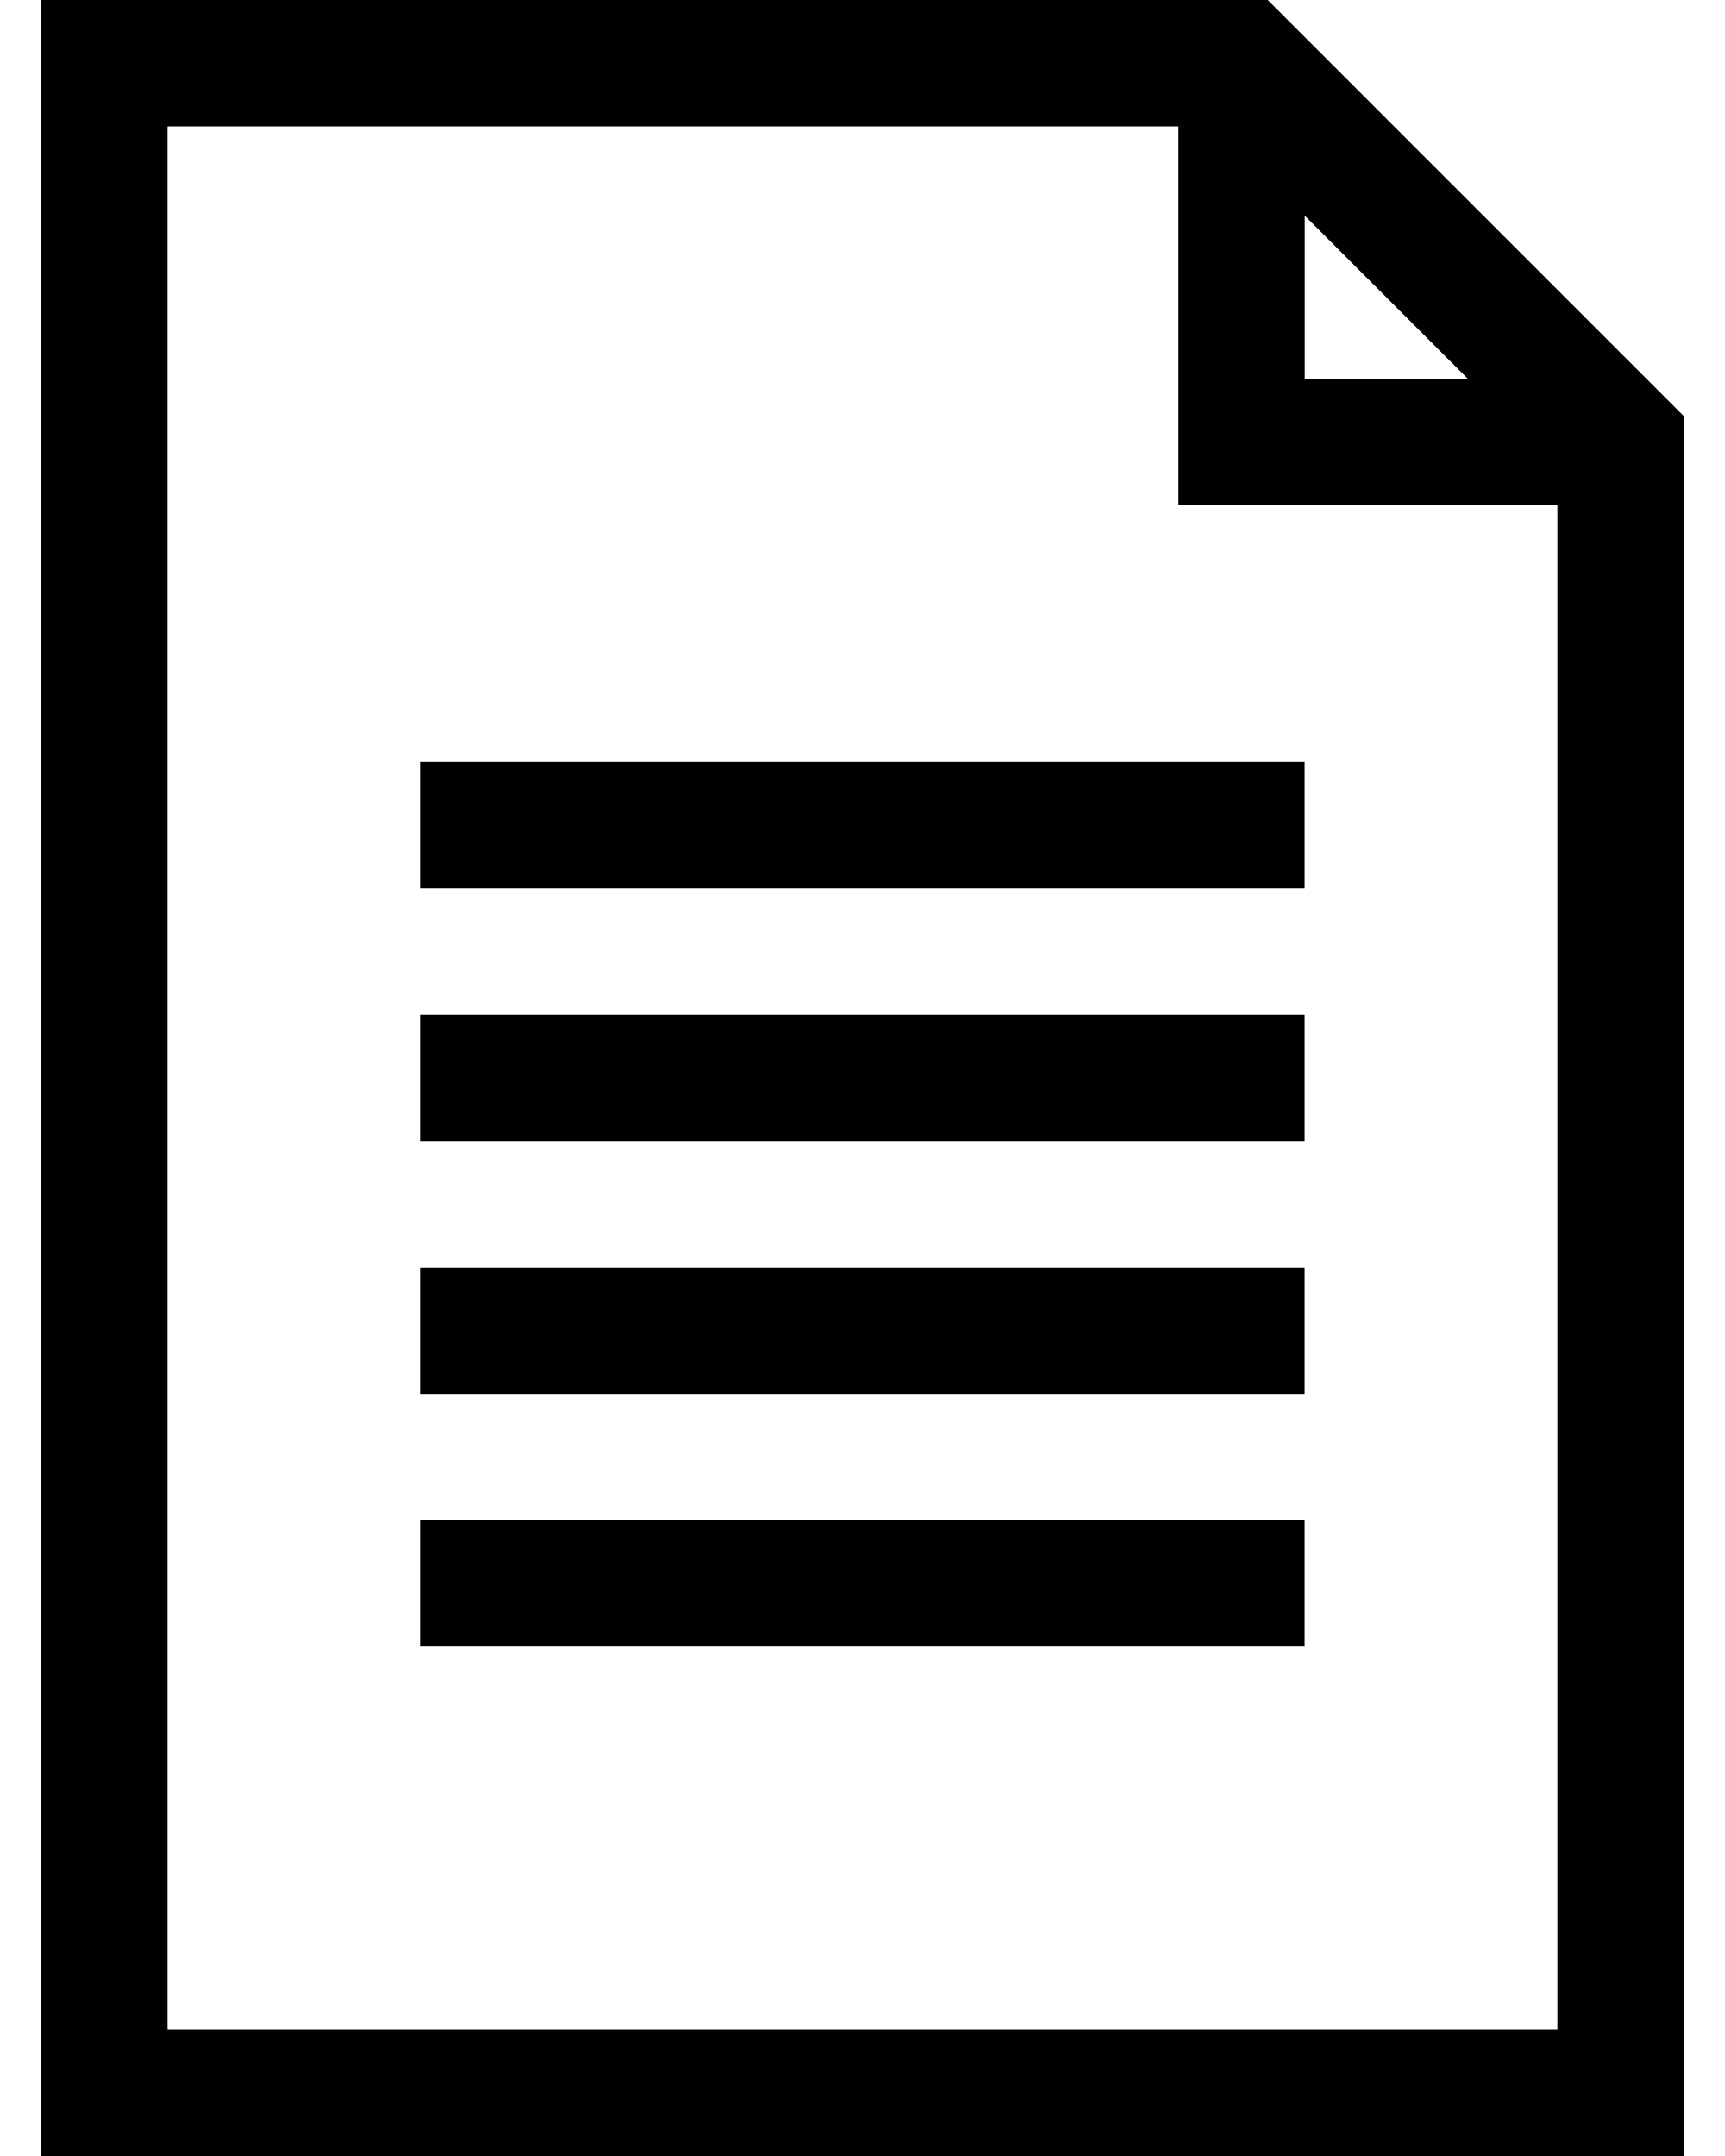
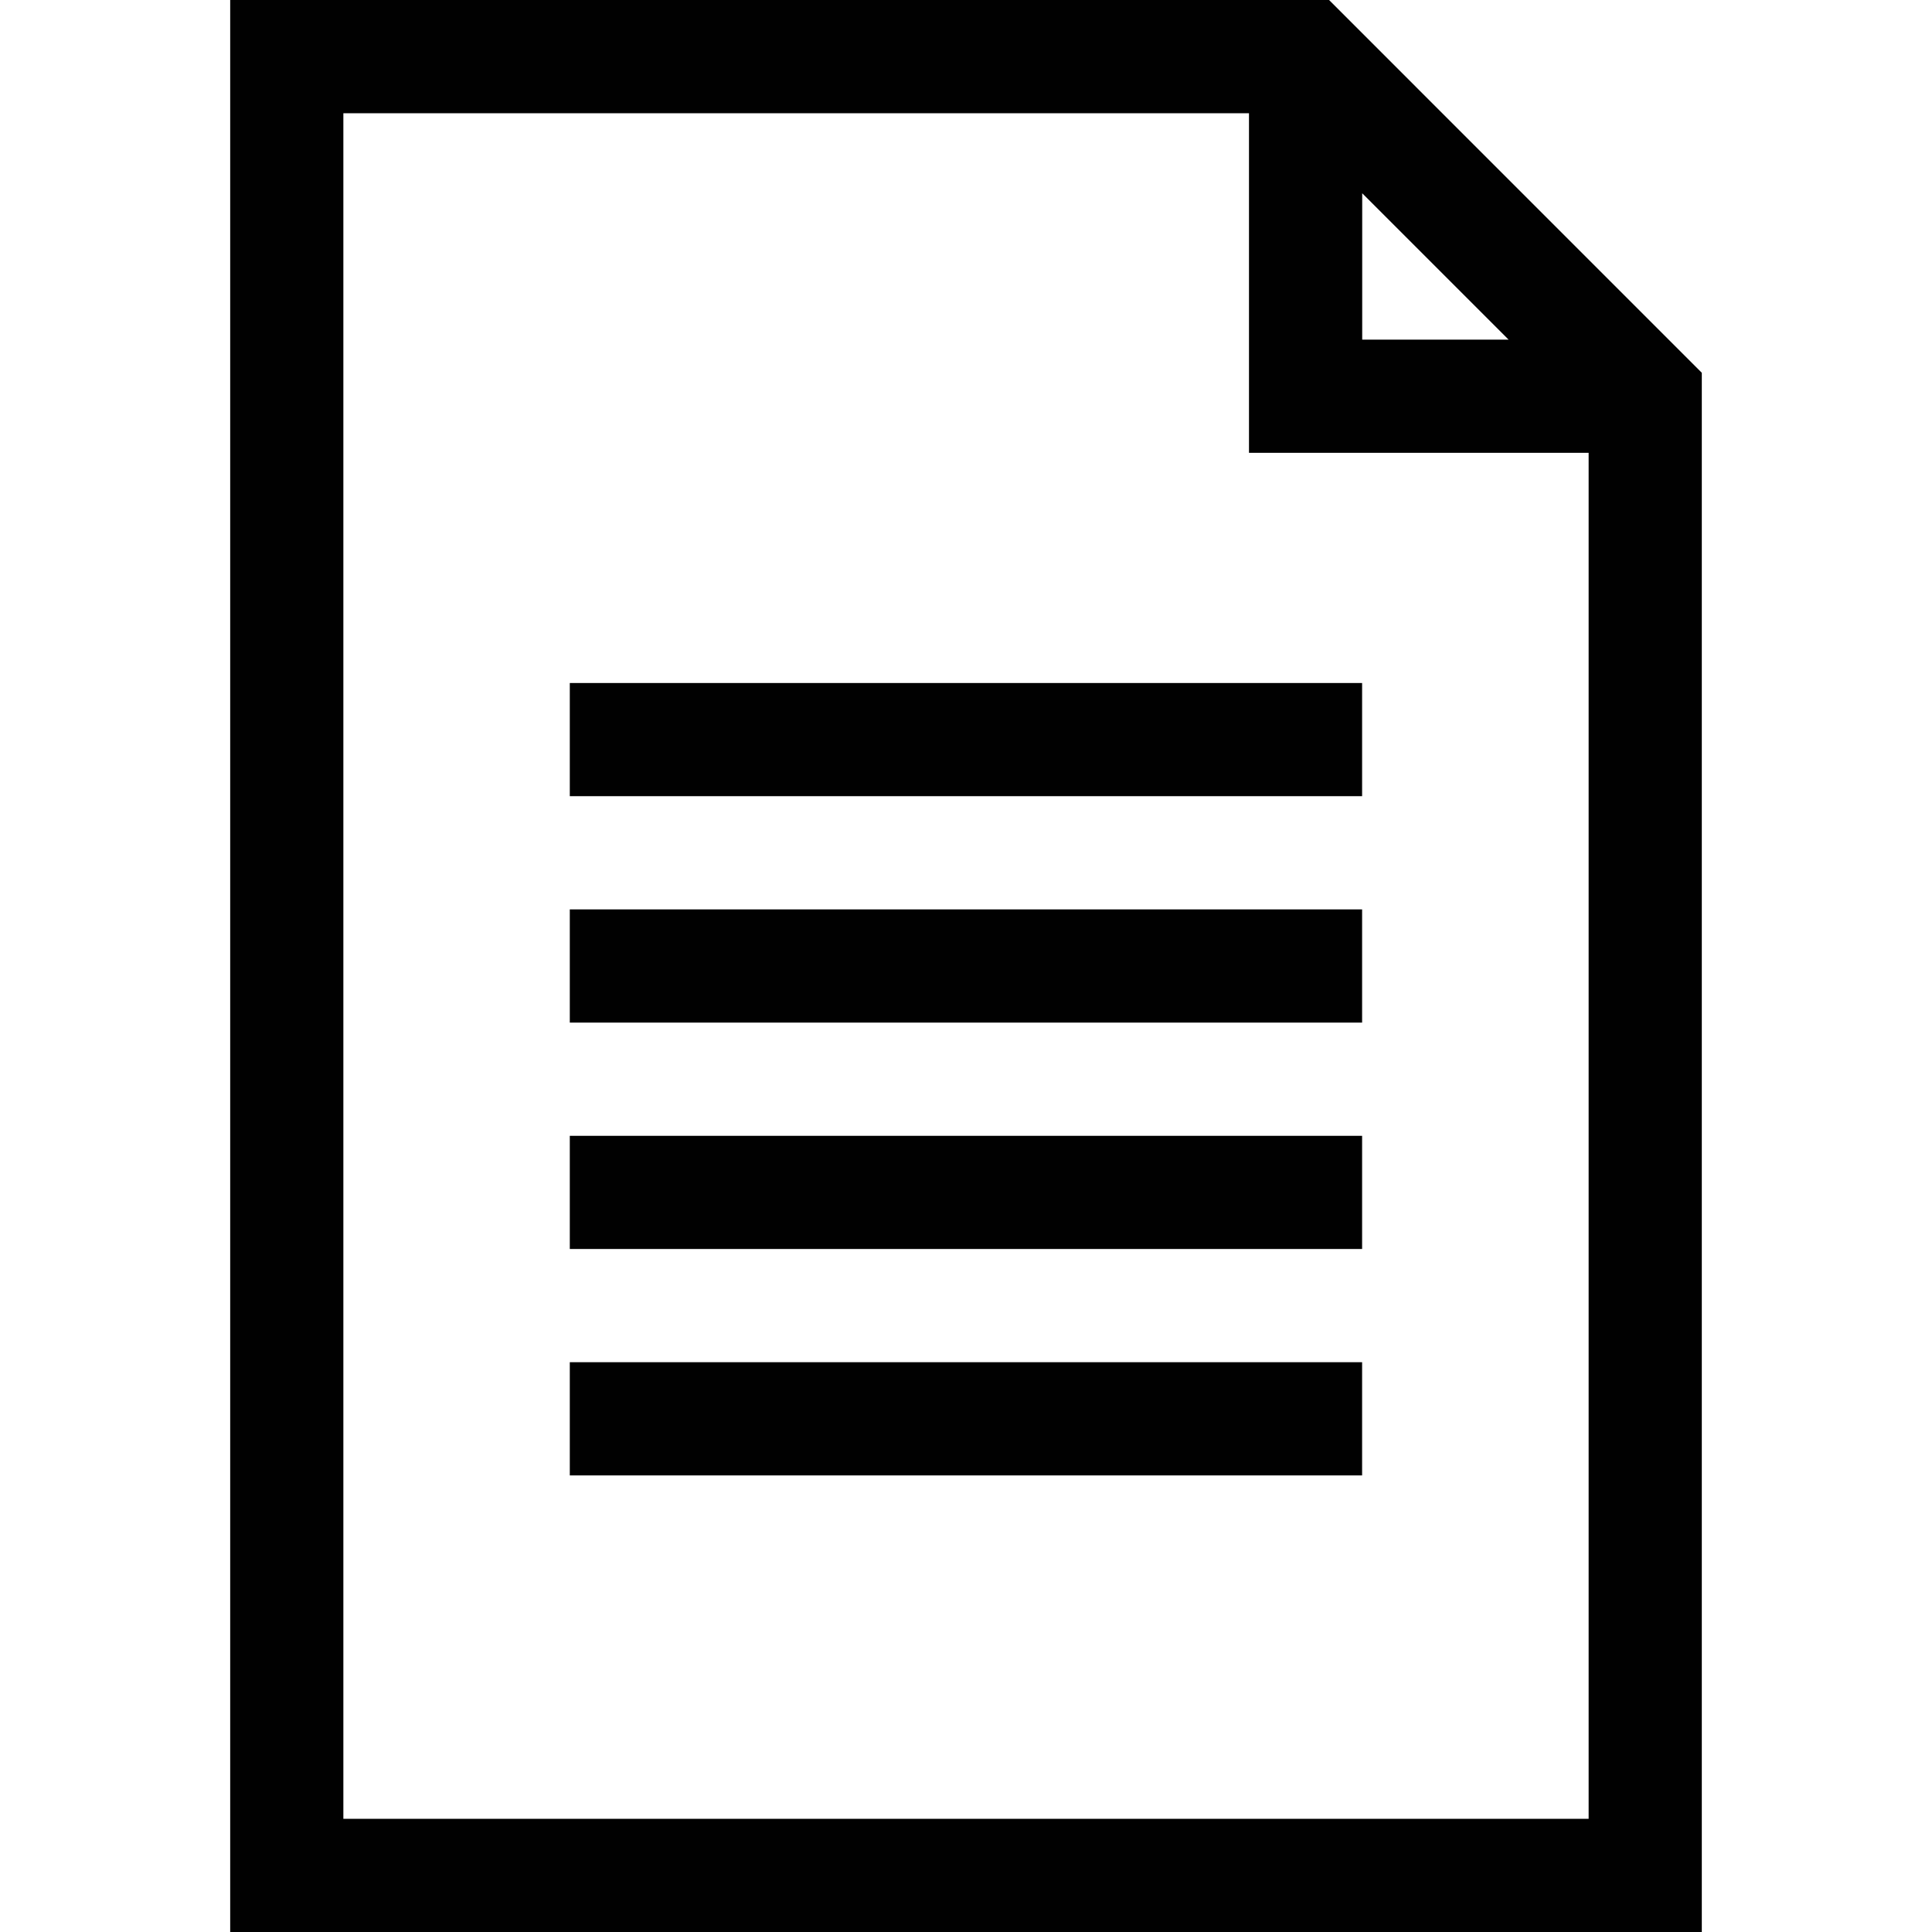
- <svg xmlns="http://www.w3.org/2000/svg" width="32" height="40" viewBox="0 0 32 40" fill="none">
-   <path d="M23.517 0H0.766V40H31.234V7.718L23.517 0ZM24.203 4.001L27.233 7.031H24.203V4.001ZM28.891 37.656H3.109V2.344H21.859V9.375H28.891V37.656Z" fill="#010101" />
-   <path d="M24.201 14.141H7.797V16.484H24.201V14.141Z" fill="#010101" />
-   <path d="M24.201 18.828H7.797V21.172H24.201V18.828Z" fill="#010101" />
-   <path d="M24.201 23.516H7.797V25.859H24.201V23.516Z" fill="#010101" />
-   <path d="M24.201 28.203H7.797V30.547H24.201V28.203Z" fill="#010101" />
+ <svg xmlns="http://www.w3.org/2000/svg" width="40" height="40" viewBox="0 0 40 40" fill="none">
+   <path d="M27.517 0H4.766V40H35.234V7.718L27.517 0ZM28.203 4.001L31.233 7.031H28.203V4.001ZM32.891 37.656H7.109V2.344H25.859V9.375H32.891V37.656Z" fill="#010101" />
+   <path d="M28.201 14.141H11.797V16.484H28.201V14.141Z" fill="#010101" />
+   <path d="M28.201 18.828H11.797V21.172H28.201V18.828Z" fill="#010101" />
+   <path d="M28.201 23.516H11.797V25.859H28.201V23.516Z" fill="#010101" />
+   <path d="M28.201 28.203H11.797V30.547H28.201V28.203Z" fill="#010101" />
</svg>
